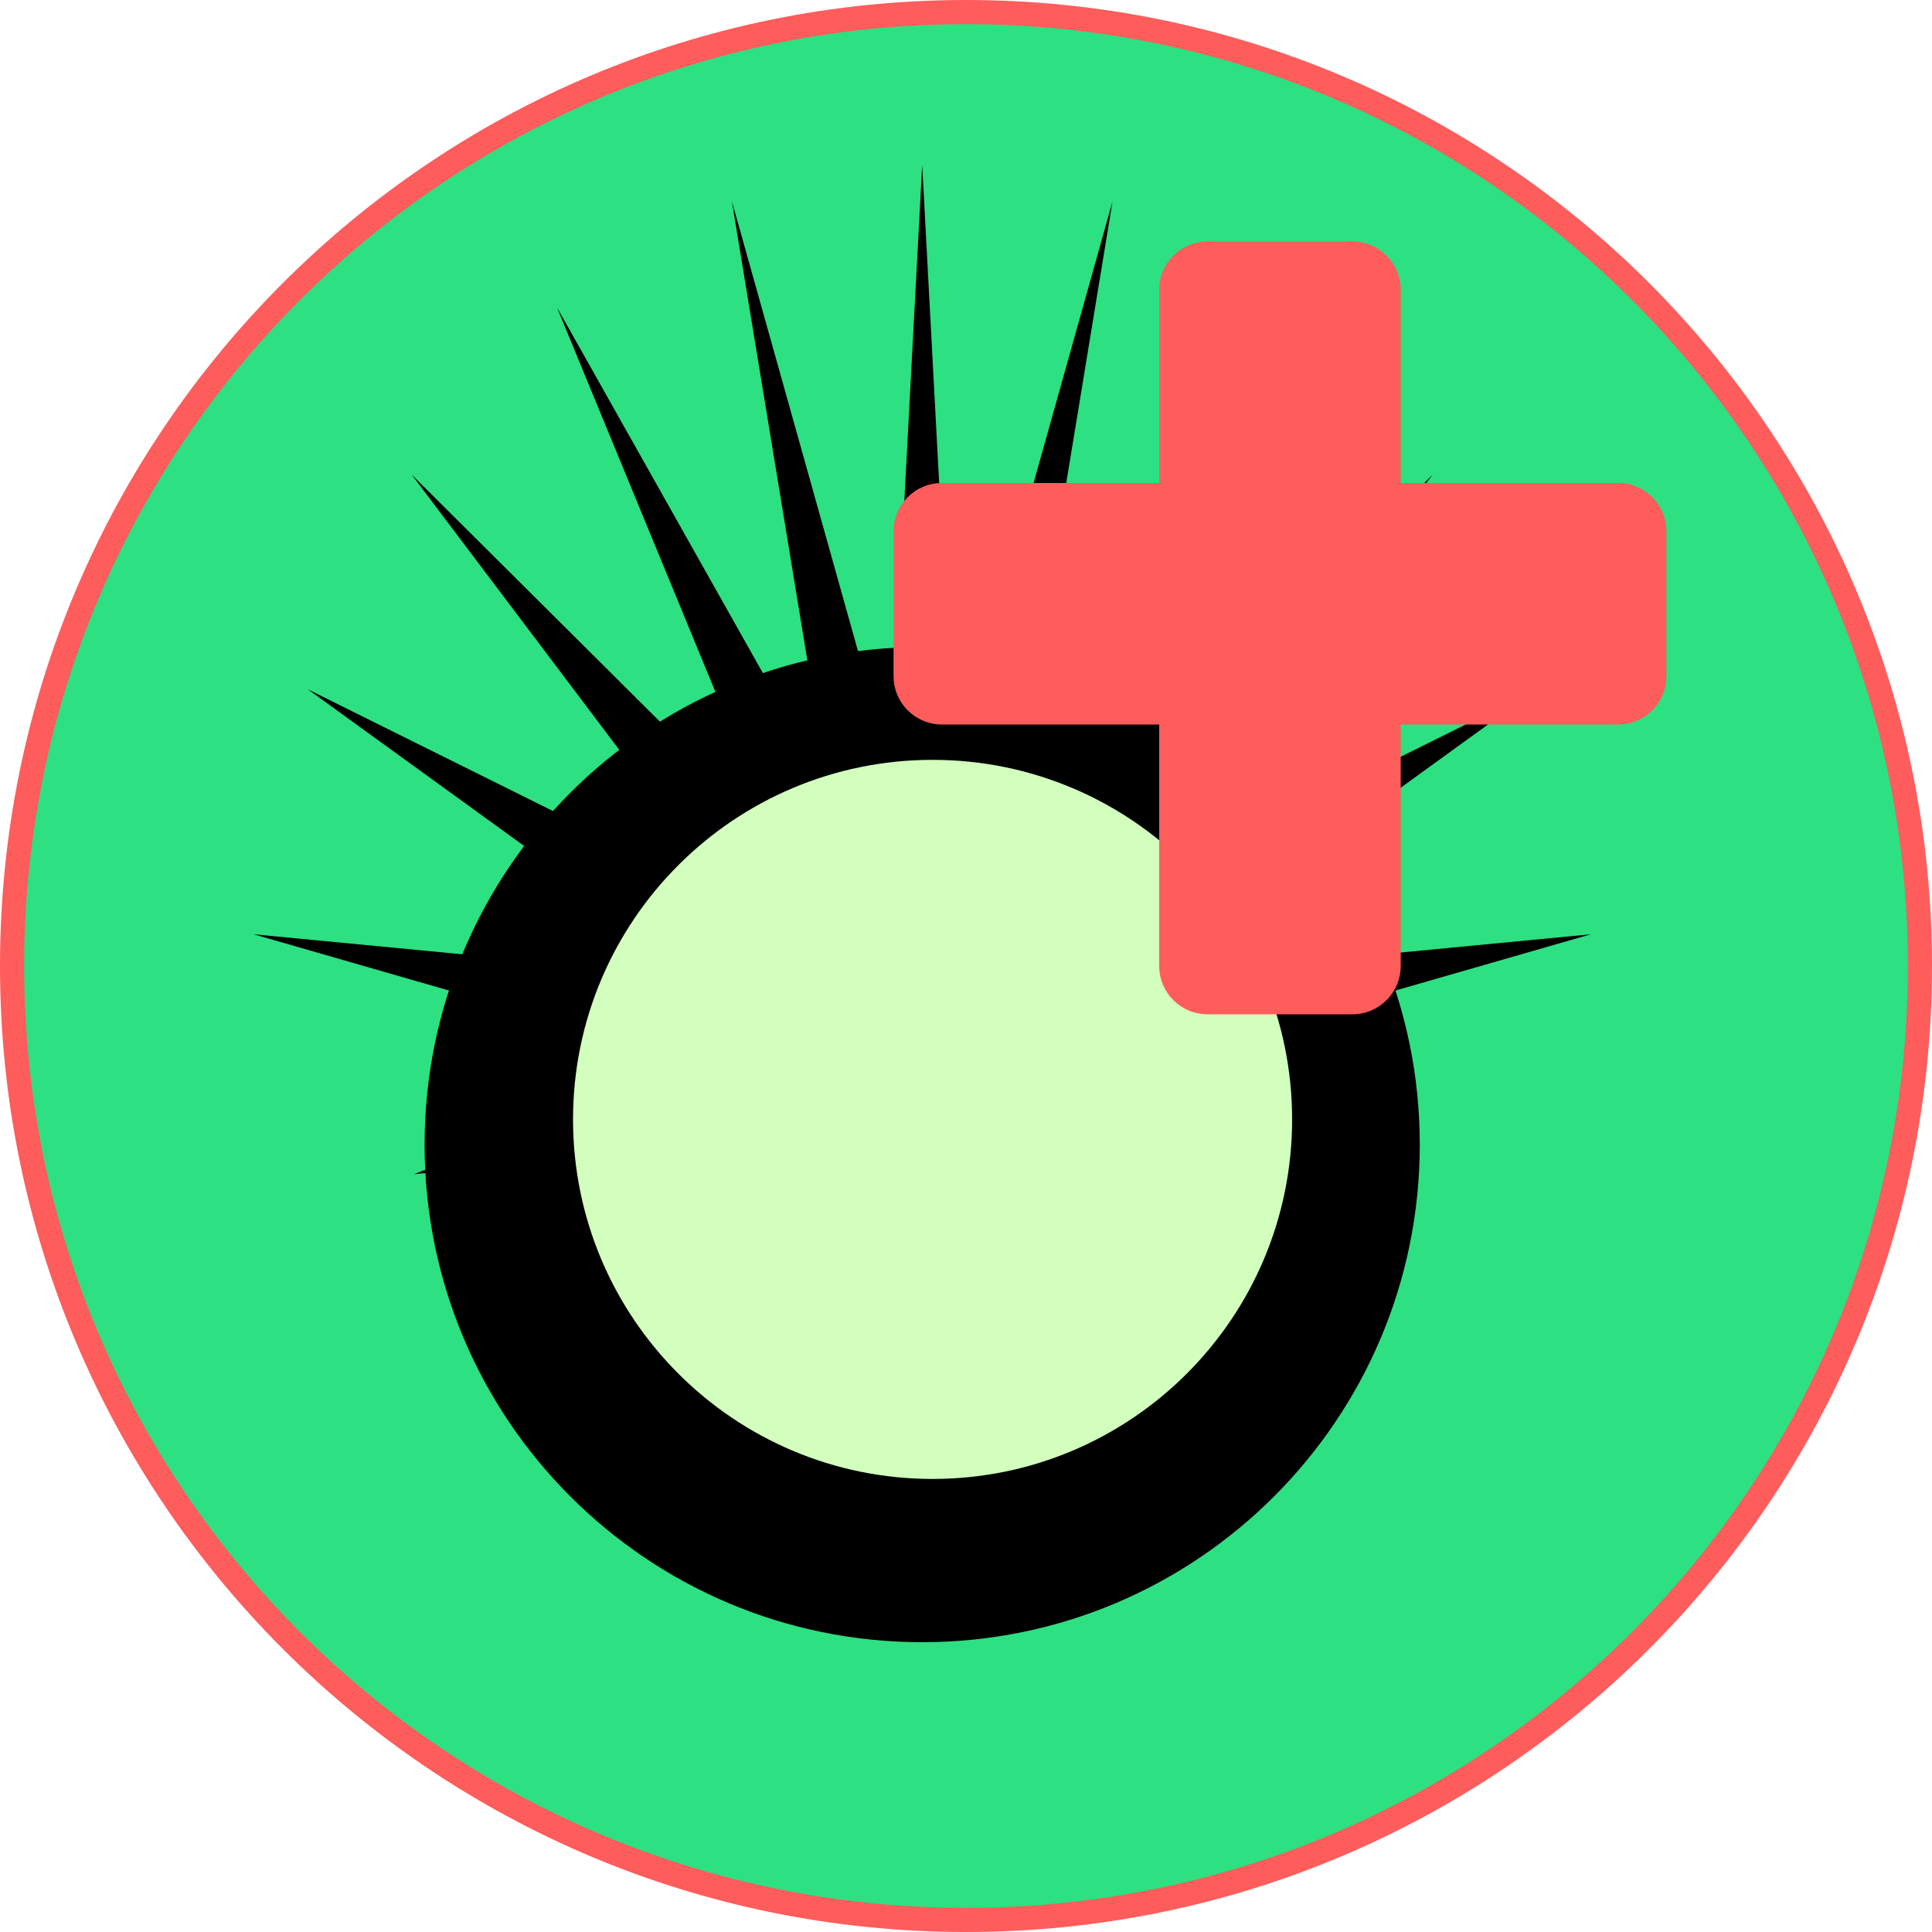
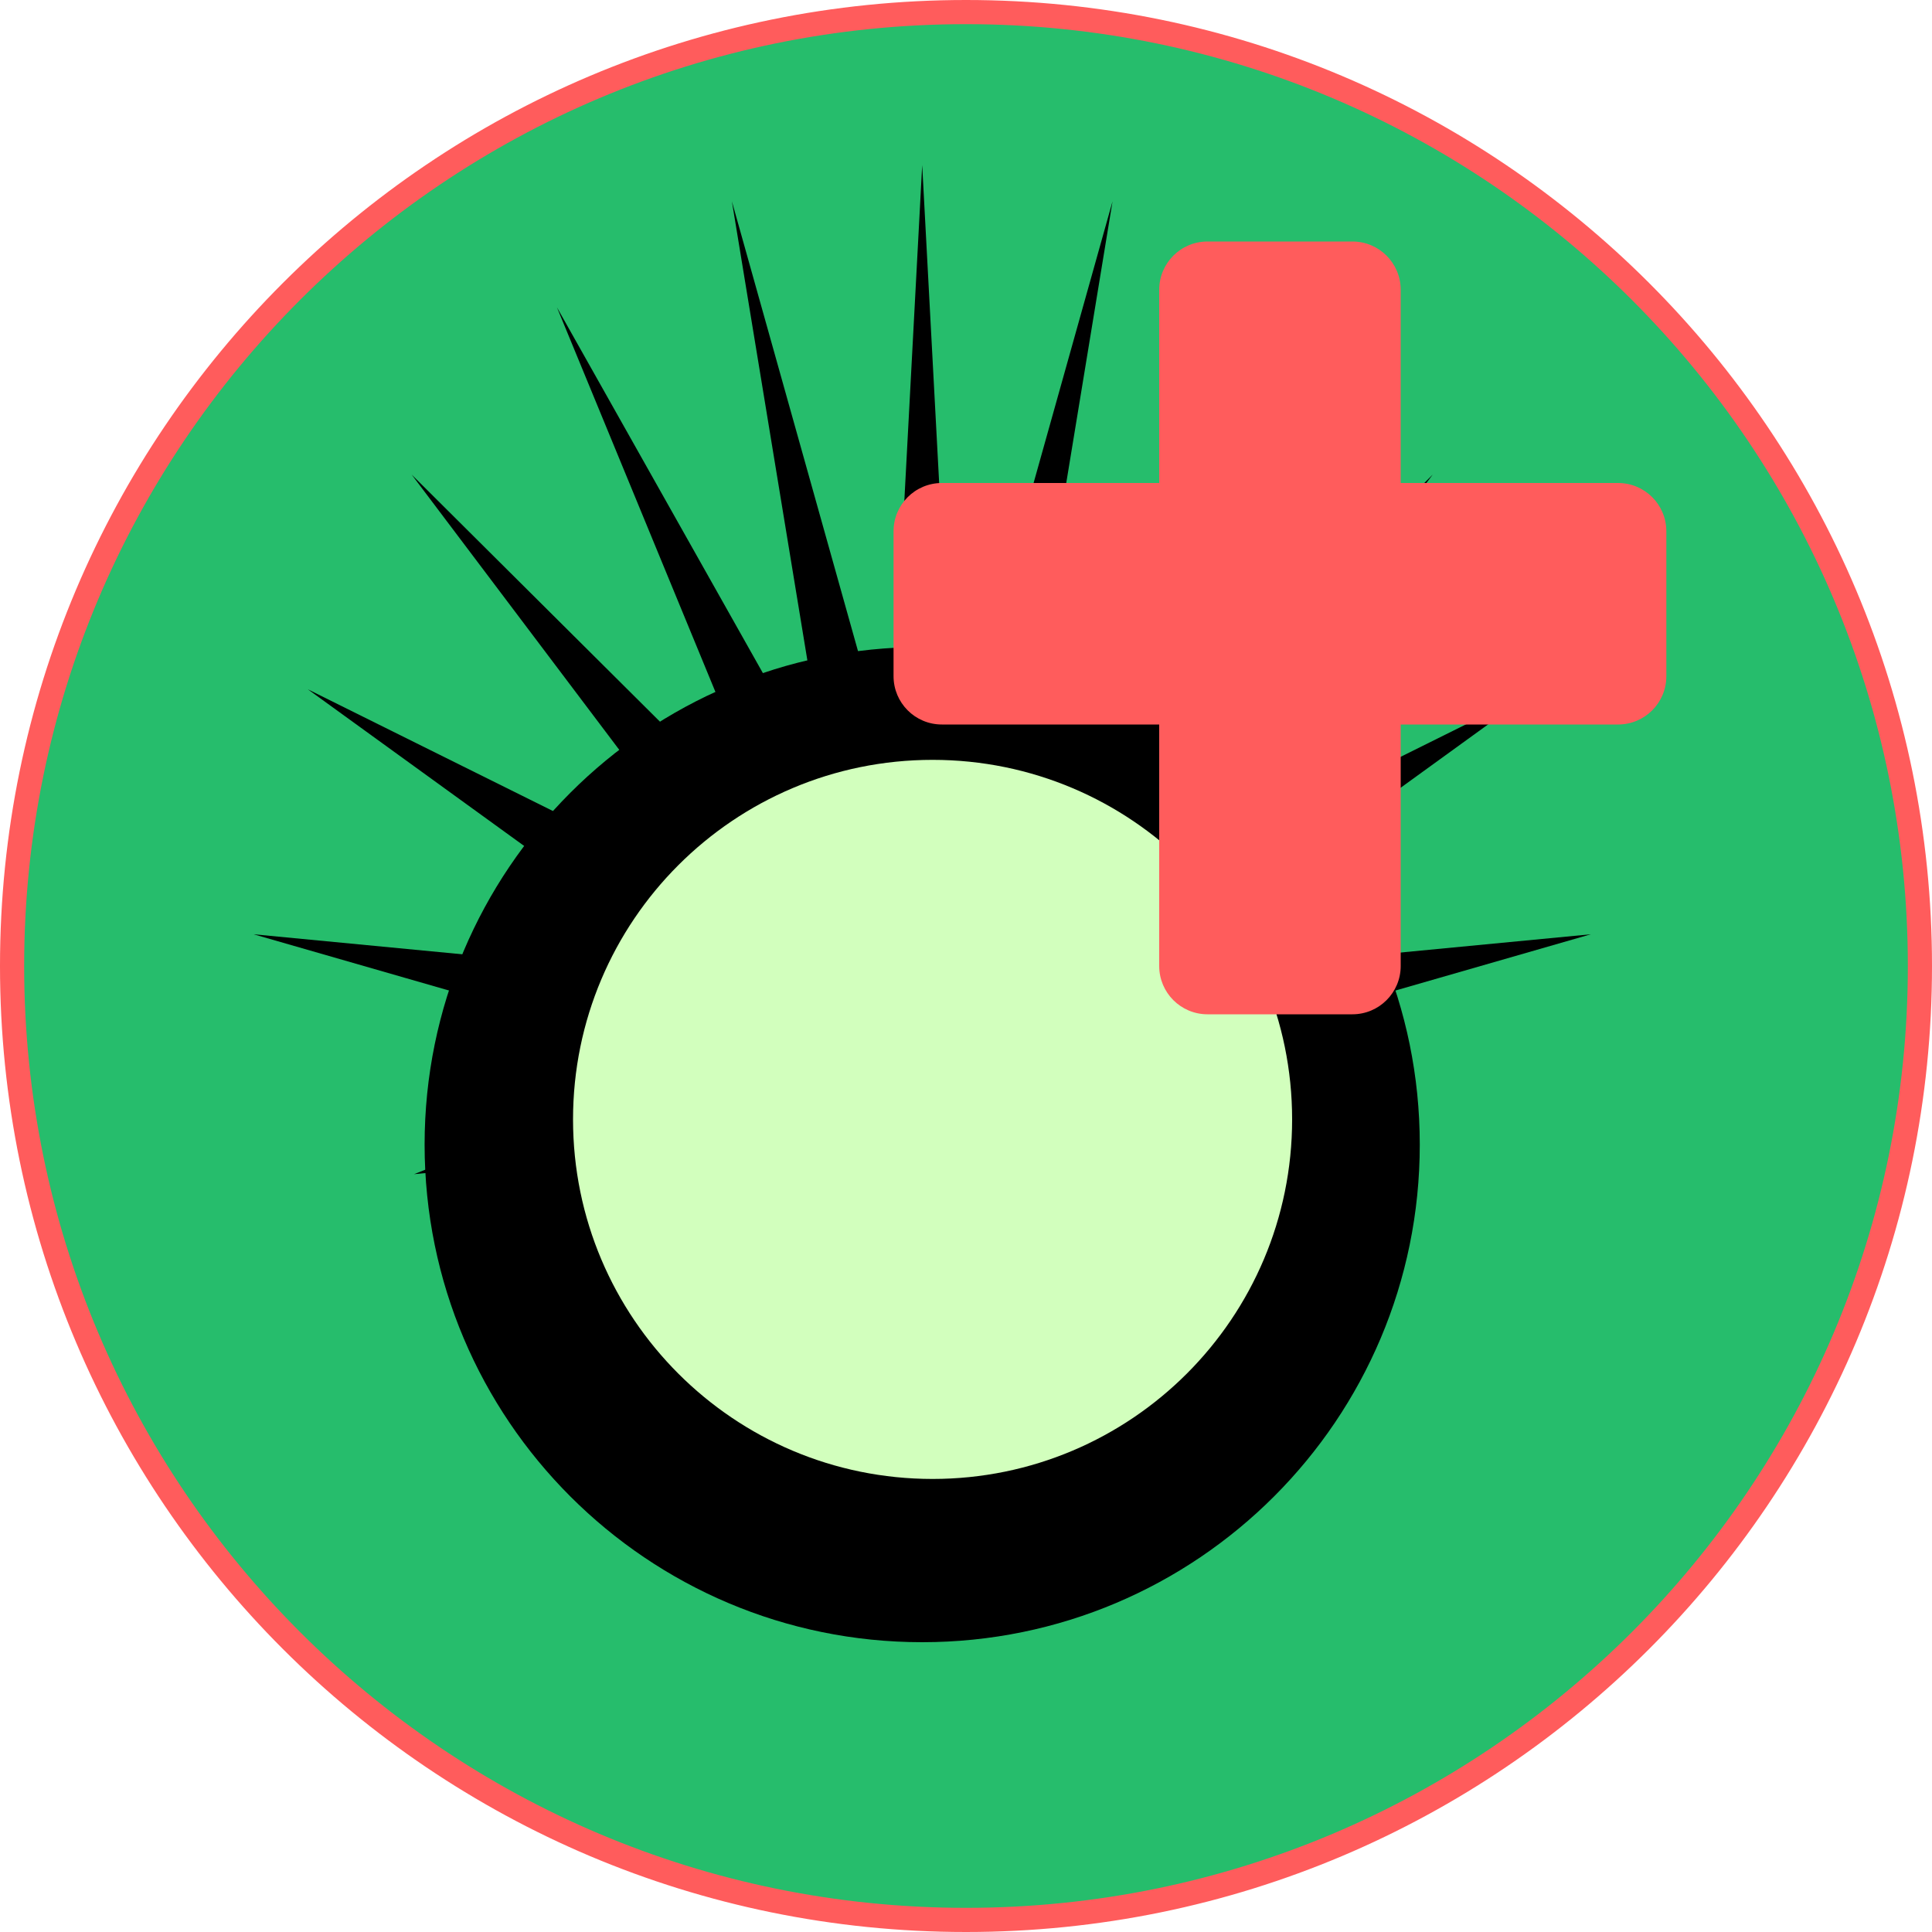
<svg xmlns="http://www.w3.org/2000/svg" version="1.1" x="0px" y="0px" width="40px" height="40px" viewBox="0 0 40 40" enable-background="new 0 0 40 40" xml:space="preserve">
  <g id="Ebene_1">
    <circle fill="#CFCFCF" stroke="#000000" stroke-width="0.5" stroke-miterlimit="10" cx="-40" cy="20" r="14.75" />
    <g>
      <circle cx="-42.188" cy="21.271" r="6.979" />
      <circle fill="#D2FFBD" cx="-42.042" cy="20.917" r="5.042" />
    </g>
    <g>
      <g>
        <path fill="#FF5C5C" d="M-39,21c0,0.553,0.448,1,1,1h2c0.552,0,1-0.447,1-1V11c0-0.552-0.448-1-1-1h-2c-0.552,0-1,0.448-1,1V21z" />
      </g>
      <g>
        <path fill="#FF5C5C" d="M-43,17c0,0.552,0.448,1,1,1h10c0.552,0,1-0.448,1-1v-2c0-0.552-0.448-1-1-1h-10c-0.552,0-1,0.448-1,1V17     z" />
      </g>
    </g>
  </g>
  <g id="Ebene_1_Kopie">
-     <circle fill="#2DE081" stroke="#FF5C5C" stroke-width="0.5" stroke-miterlimit="10" cx="20" cy="20" r="19.75" />
+     <circle fill="#26BD6C" stroke="#FF5C5C" stroke-width="0.5" stroke-miterlimit="10" cx="20" cy="20" r="19.75" />
    <polygon points="19.093,3.417 19.757,15.859 23.034,4.168 21.031,16.355 26.656,6.364 22.146,17.307 29.663,9.826 23.017,18.64    31.814,14.271 23.568,20.242 32.937,19.343 23.756,21.986 28.411,24.049 23.568,23.729 27.773,27.694 23.017,25.332 25.691,30.19    22.146,26.665 23.732,32.413 21.031,27.617 21.198,33.254 19.757,28.113 19.093,33.678 18.431,28.113 17.054,33.026 17.157,27.617    14.481,32.37 16.041,26.665 11.857,30.83 15.171,25.332 9.9,28.321 14.619,23.729 8.572,24.31 14.433,21.986 5.25,19.343    14.619,20.242 6.373,14.271 15.171,18.64 8.523,9.826 16.041,17.307 11.531,6.364 17.157,16.355 15.153,4.168 18.431,15.859  " />
    <g>
      <circle cx="19.093" cy="23.698" r="10.302" />
      <circle fill="#D2FFBD" cx="19.308" cy="23.176" r="7.444" />
    </g>
    <g>
      <g>
        <path fill="#FF5C5C" d="M24,20c0,0.552,0.447,1,1,1h3c0.553,0,1-0.448,1-1V6c0-0.552-0.447-1-1-1h-3c-0.553,0-1,0.448-1,1V20z" />
      </g>
      <g>
        <path fill="#FF5C5C" d="M18.5,14c0,0.552,0.447,1,1,1h14c0.553,0,1-0.448,1-1v-3c0-0.552-0.447-1-1-1h-14c-0.553,0-1,0.448-1,1     V14z" />
      </g>
    </g>
  </g>
+   <g id="Ebene_3">
+     <text transform="matrix(1 0 0 1 -179.6665 86.333)" fill="#26BD6C" font-family="'Yearsupplyoffairycakes'" font-size="44">Connect</text>
+     <text transform="matrix(1 0 0 1 -176.9995 163)" fill="#26BD6C" font-family="'Yearsupplyoffairycakes'" font-size="44">start server</text>
+     <text transform="matrix(1 0 0 1 -176.9995 239.333)" fill="#26BD6C" font-family="'Yearsupplyoffairycakes'" font-size="44">exit</text>
+   </g>
</svg>
